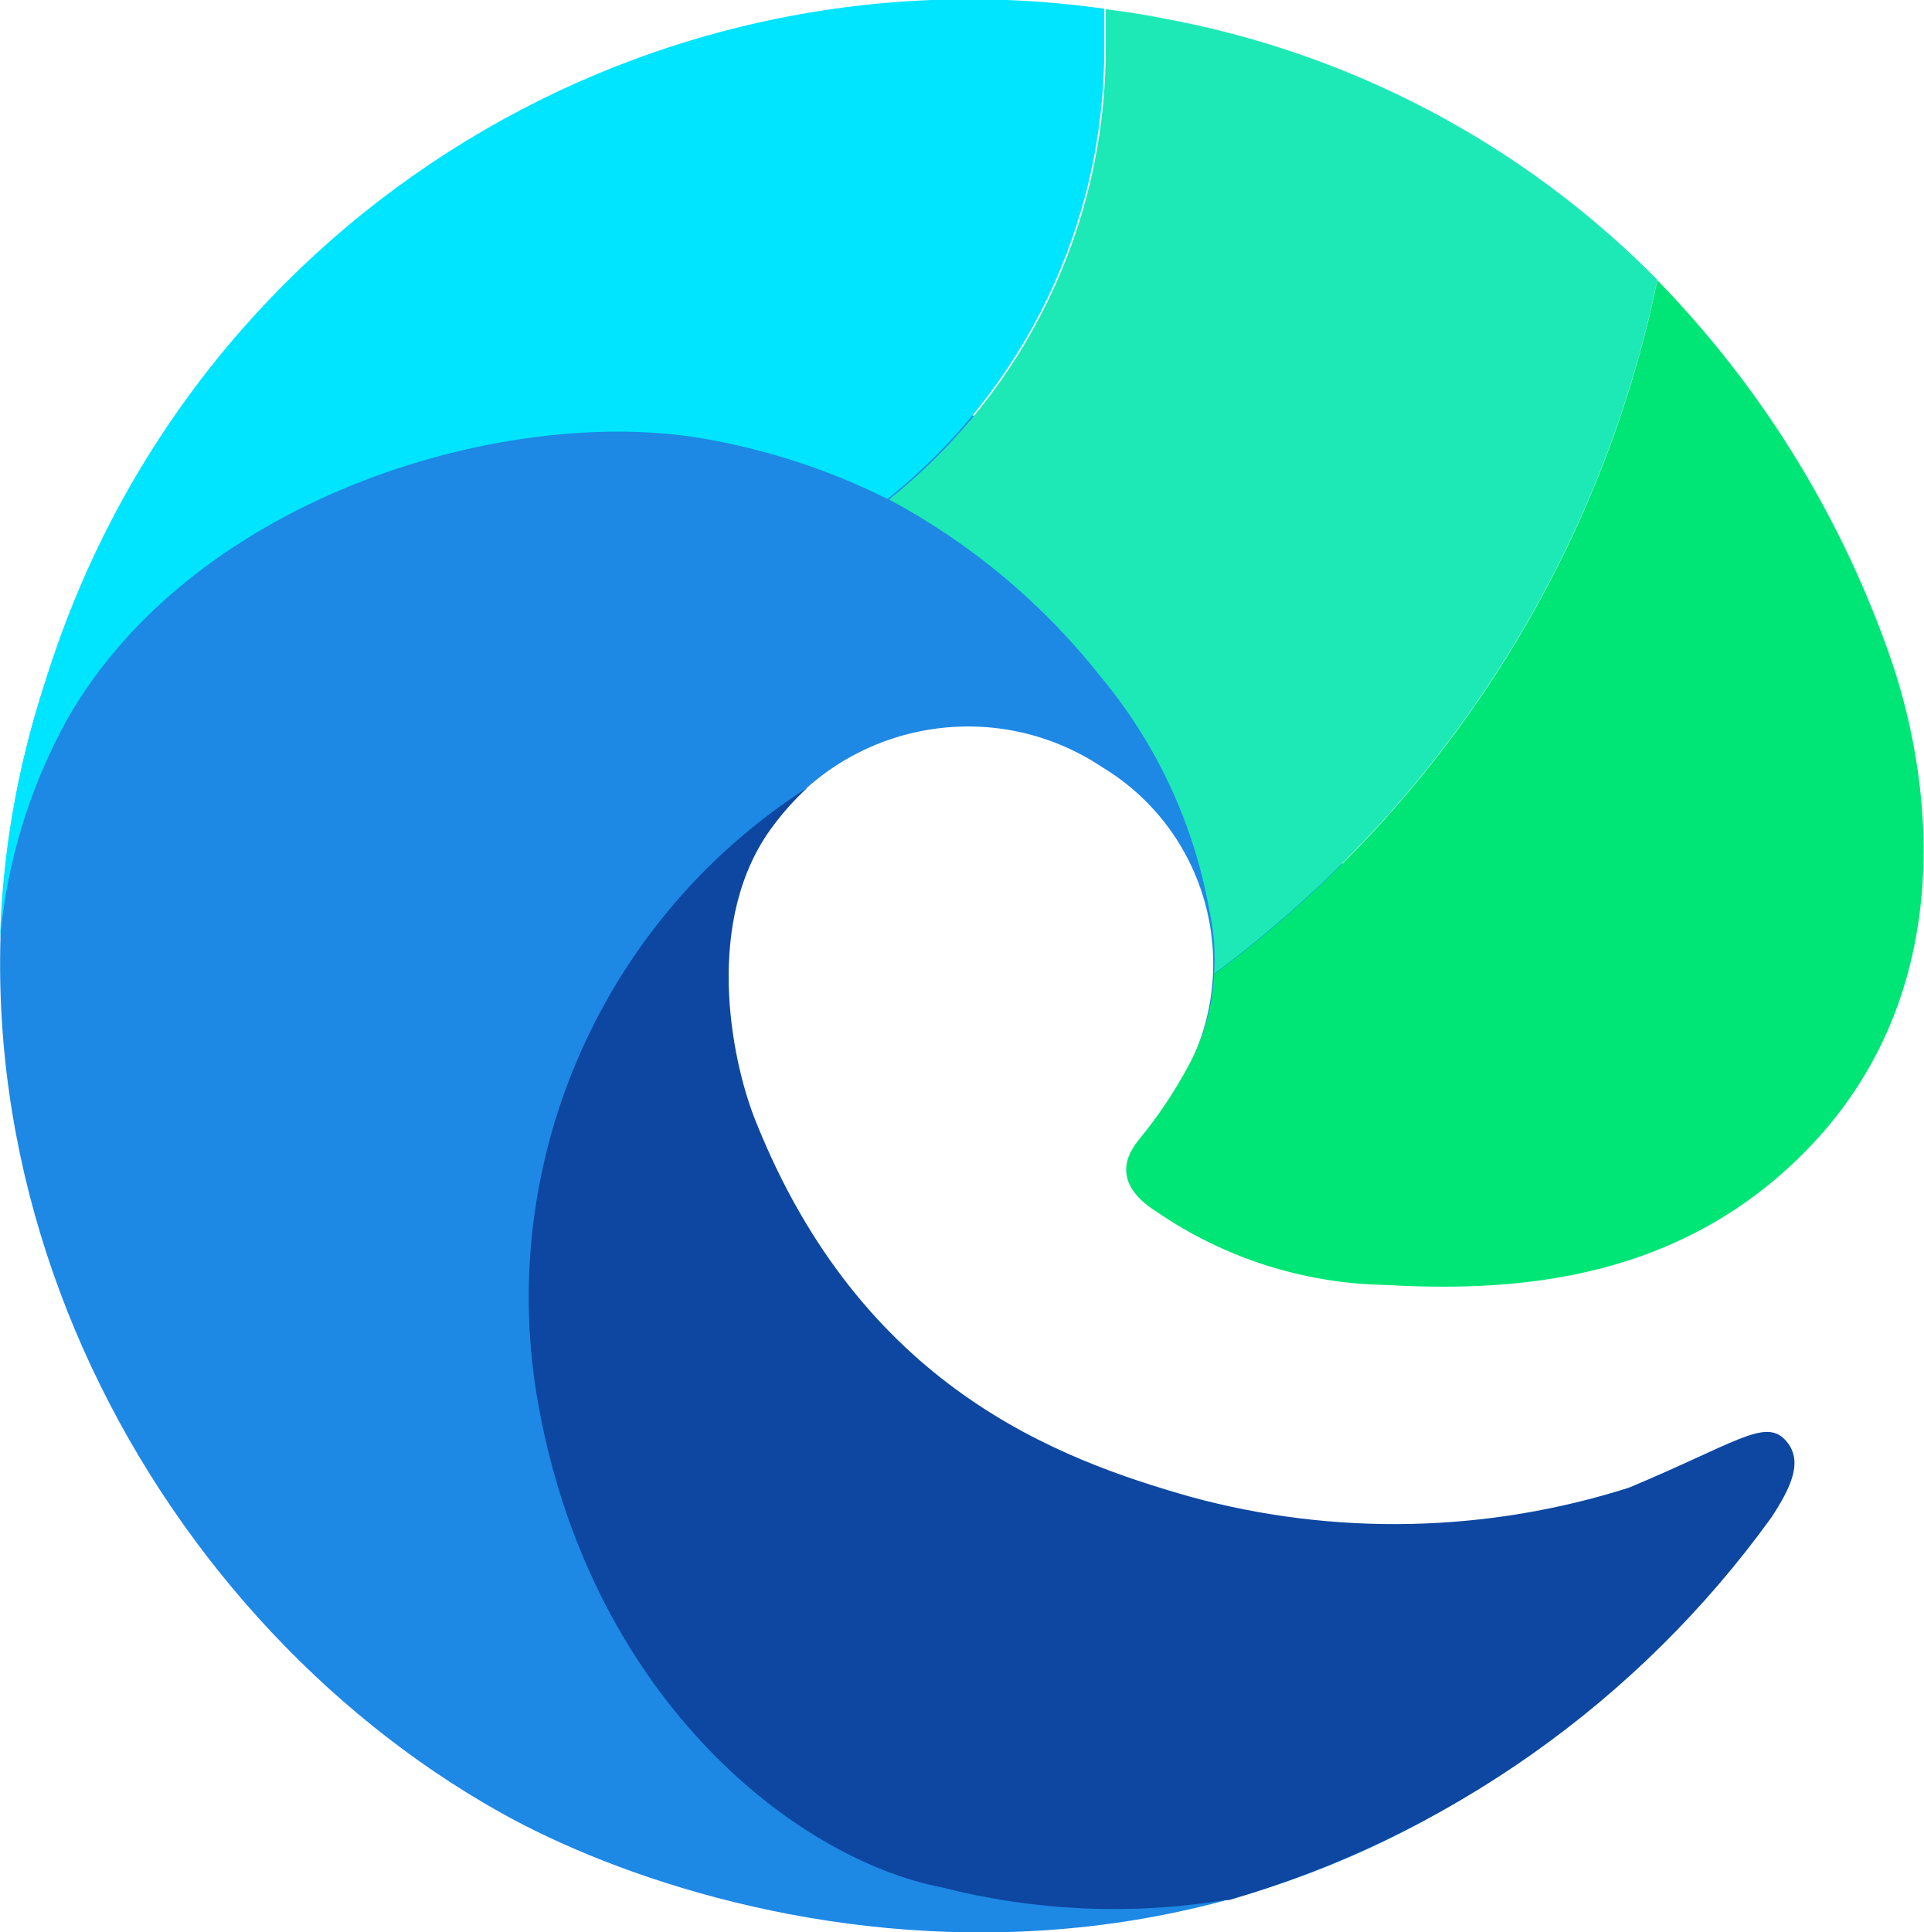
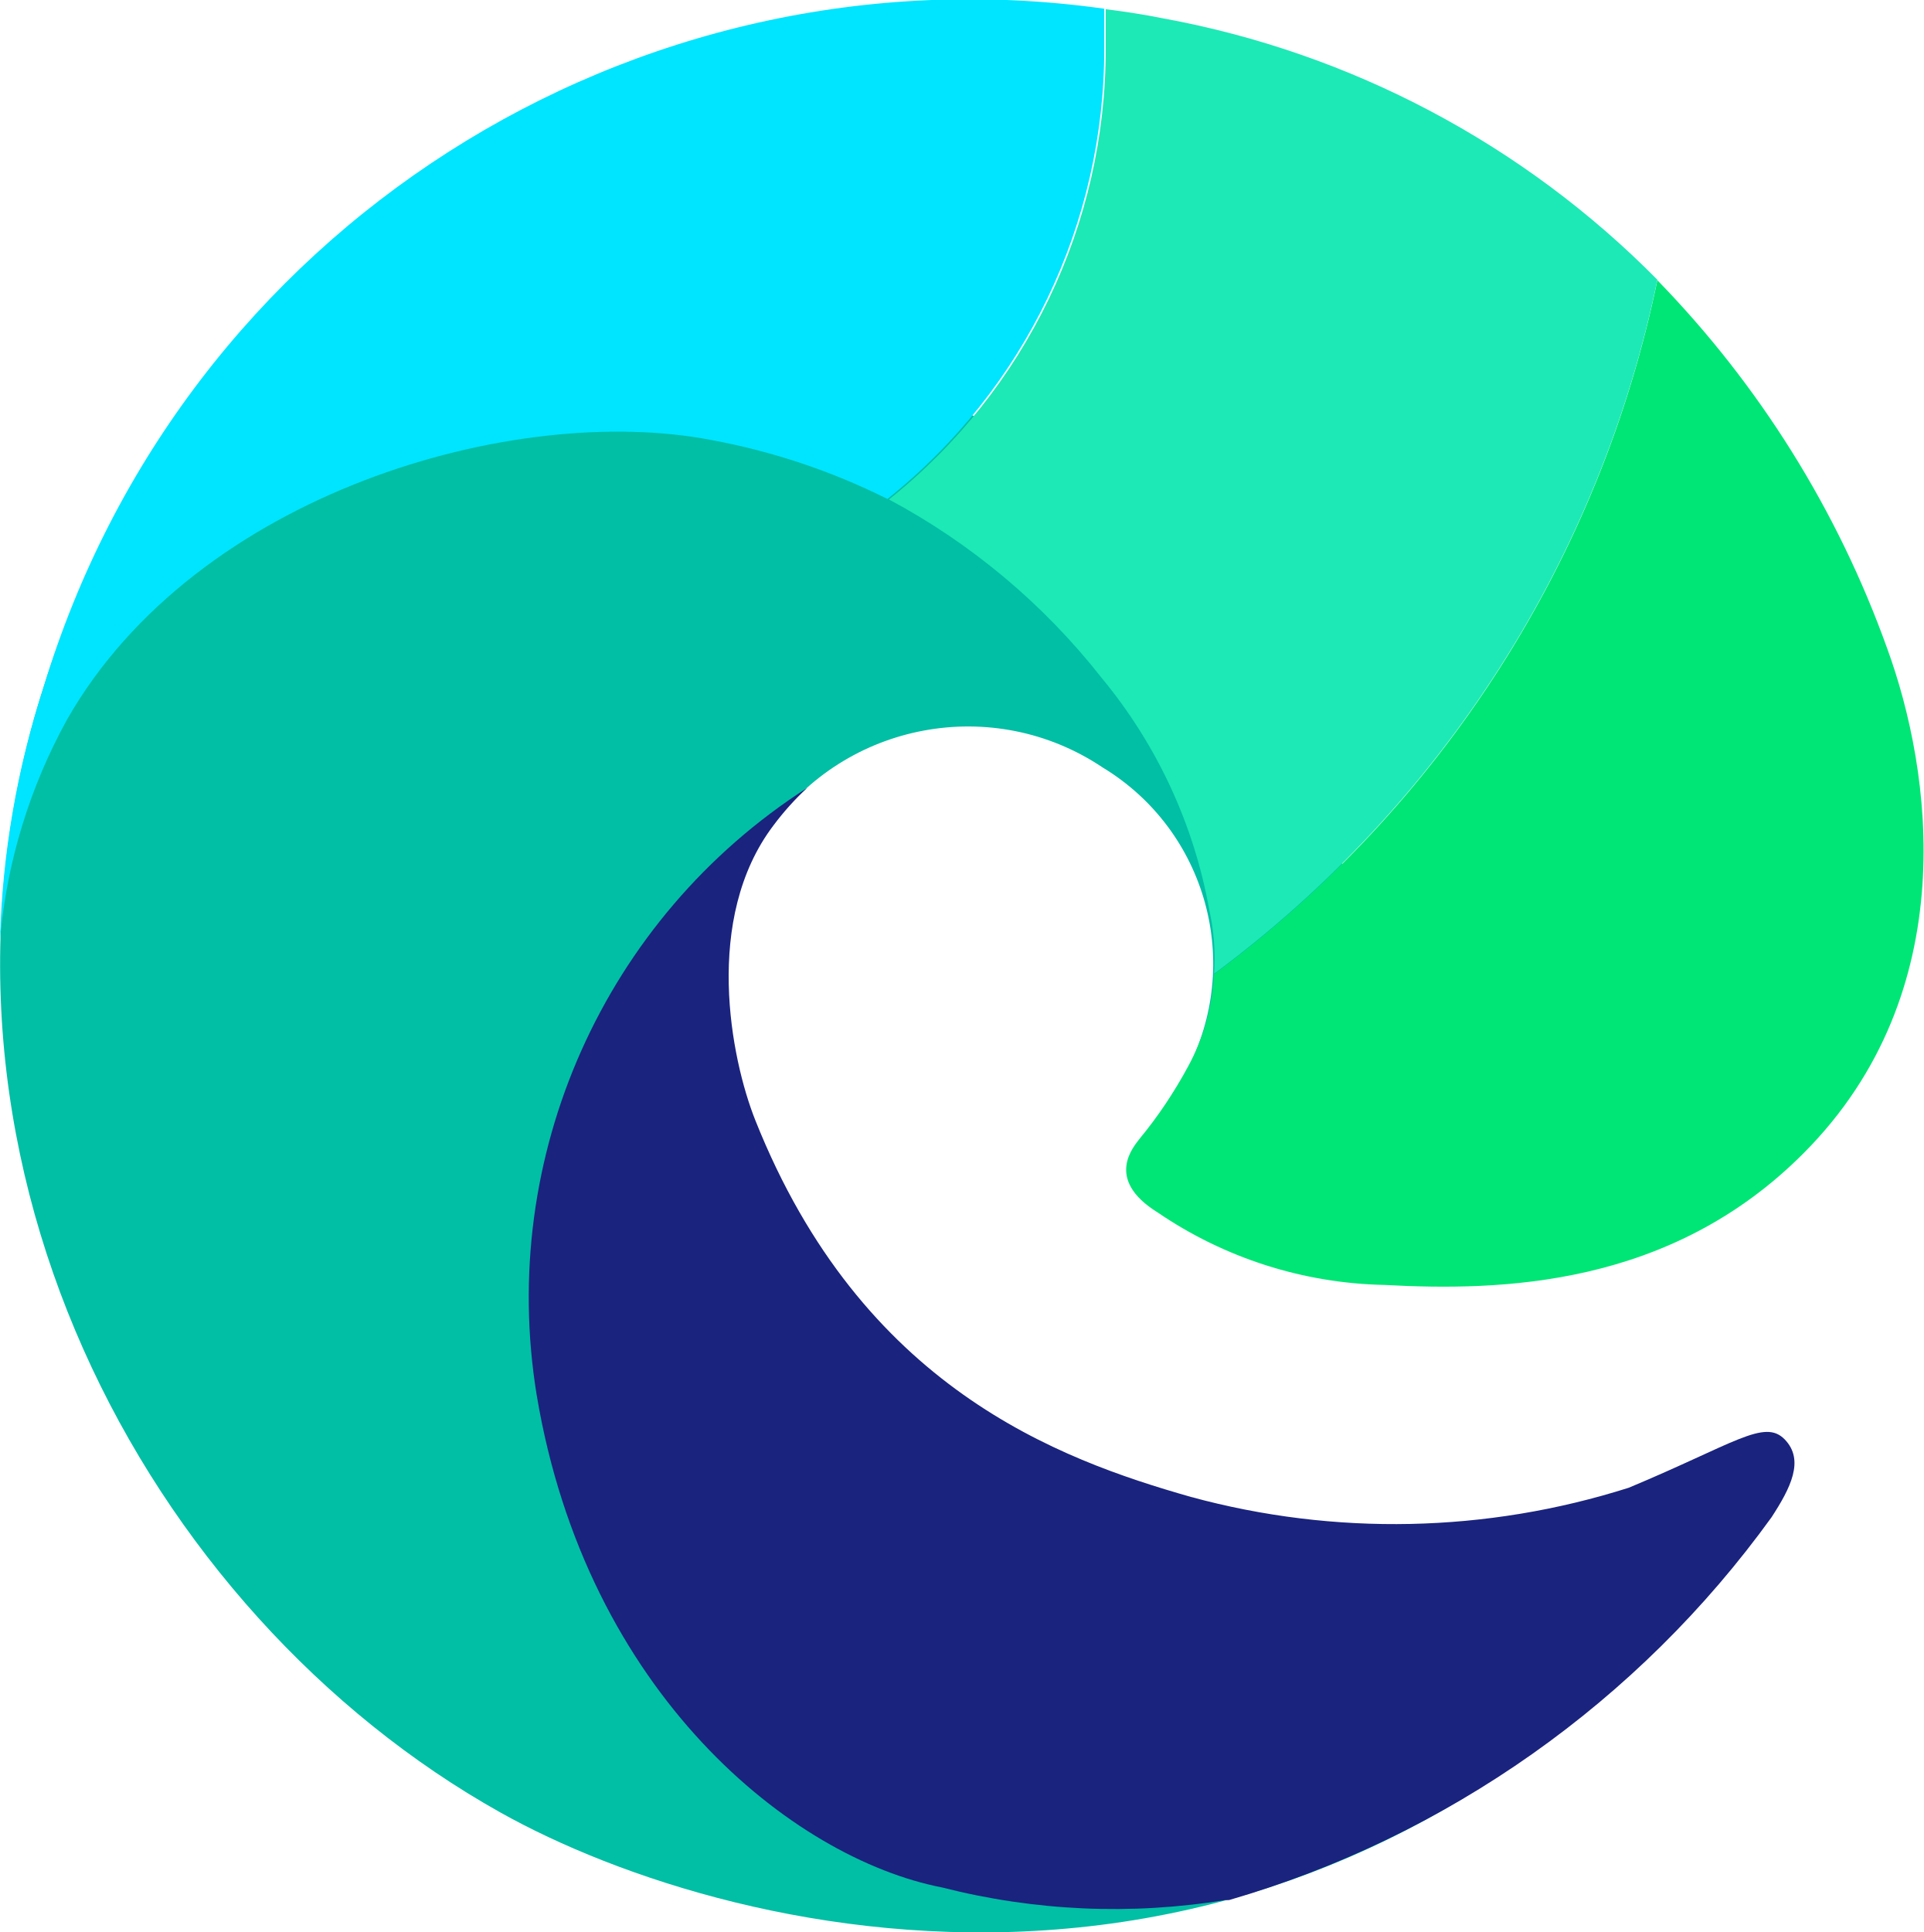
<svg xmlns="http://www.w3.org/2000/svg" viewBox="0 0 39.76 39.92">
-   <path d="M36.57,31.35c-9.15,11.88-21.41,8.8-26.23,6.1C3,33.34-2.16,23.77.9,14.2A20.74,20.74,0,0,1,4.88,7a40.38,40.38,0,0,0,6,0c14-1,18,11,17,14-.51,1.53-2.32,2-4,2.13.16-.22.36-.54.64-1a4.74,4.74,0,0,0-1.73-6.27,5,5,0,0,0-6.88,1.28c-1.45,1.92-.88,4.81-.37,6.09,2.2,5.52,6.26,7,9,7.78a16,16,0,0,0,9.05-.19c2.18-.91,2.8-1.43,3.22-1S37,30.75,36.57,31.35Z" style="fill:#1e88e5" />
-   <path d="M36.61,31.35A21.11,21.11,0,0,1,25.4,39.26l-.08,0A14.36,14.36,0,0,1,19.47,39c-3.09-.6-7.35-4-8.38-10.18a12.51,12.51,0,0,1,5.59-12.54,5.74,5.74,0,0,0-.7.78c-1.45,1.92-.88,4.81-.37,6.09,2.2,5.52,6.26,7,9,7.78a16,16,0,0,0,9.05-.19c2.18-.91,2.8-1.43,3.22-1S37,30.75,36.61,31.35Z" style="fill:#0d47a1" />
+   <path d="M36.57,31.35c-9.15,11.88-21.41,8.8-26.23,6.1C3,33.34-2.16,23.77.9,14.2A20.74,20.74,0,0,1,4.88,7a40.38,40.38,0,0,0,6,0c14-1,18,11,17,14-.51,1.53-2.32,2-4,2.13.16-.22.36-.54.64-1a4.74,4.74,0,0,0-1.73-6.27,5,5,0,0,0-6.88,1.28c-1.45,1.92-.88,4.81-.37,6.09,2.2,5.52,6.26,7,9,7.78a16,16,0,0,0,9.05-.19c2.18-.91,2.8-1.43,3.22-1S37,30.75,36.57,31.35Z" style="fill:#00BFA5" />
+   <path d="M36.61,31.35A21.11,21.11,0,0,1,25.4,39.26l-.08,0A14.36,14.36,0,0,1,19.47,39c-3.09-.6-7.35-4-8.38-10.18a12.51,12.51,0,0,1,5.59-12.54,5.74,5.74,0,0,0-.7.78c-1.45,1.92-.88,4.81-.37,6.09,2.2,5.52,6.26,7,9,7.78a16,16,0,0,0,9.05-.19c2.18-.91,2.8-1.43,3.22-1S37,30.75,36.61,31.35Z" style="fill:#1A237E" />
  <path d="M22.82.18c0,.26,0,.54,0,.81a11.89,11.89,0,0,1-4.48,9.32,13.7,13.7,0,0,0-3.65-1.22c-4.07-.78-10.63,1.1-13.3,5.77A11.49,11.49,0,0,0,0,19.41,18.5,18.5,0,0,1,.9,14.2,20,20,0,0,1,22.82.18Z" style="fill:#00e5ff" />
  <path d="M37.28,23.82c-2.76,2.78-6.27,2.86-8.67,2.73a8.62,8.62,0,0,1-4.69-1.5c-1.11-.69-.48-1.37-.37-1.52a9.14,9.14,0,0,0,1-1.49,4.42,4.42,0,0,0,.54-1.91A23.85,23.85,0,0,0,34.25,5.79,21.12,21.12,0,0,1,39,13.4C39.92,15.92,40.59,20.49,37.28,23.82Z" style="fill:#00e676" />
  <path d="M34.25,5.78h0a23.85,23.85,0,0,1-9.16,14.34,4.61,4.61,0,0,0-.1-1.32.43.43,0,0,0,0,0A10.38,10.38,0,0,0,22.76,14a13.93,13.93,0,0,0-4.39-3.68A11.89,11.89,0,0,0,22.85,1c0-.27,0-.55,0-.81.4.05.79.11,1.19.19A19.22,19.22,0,0,1,34.25,5.78Z" style="fill:#1de9b6" />
</svg>
